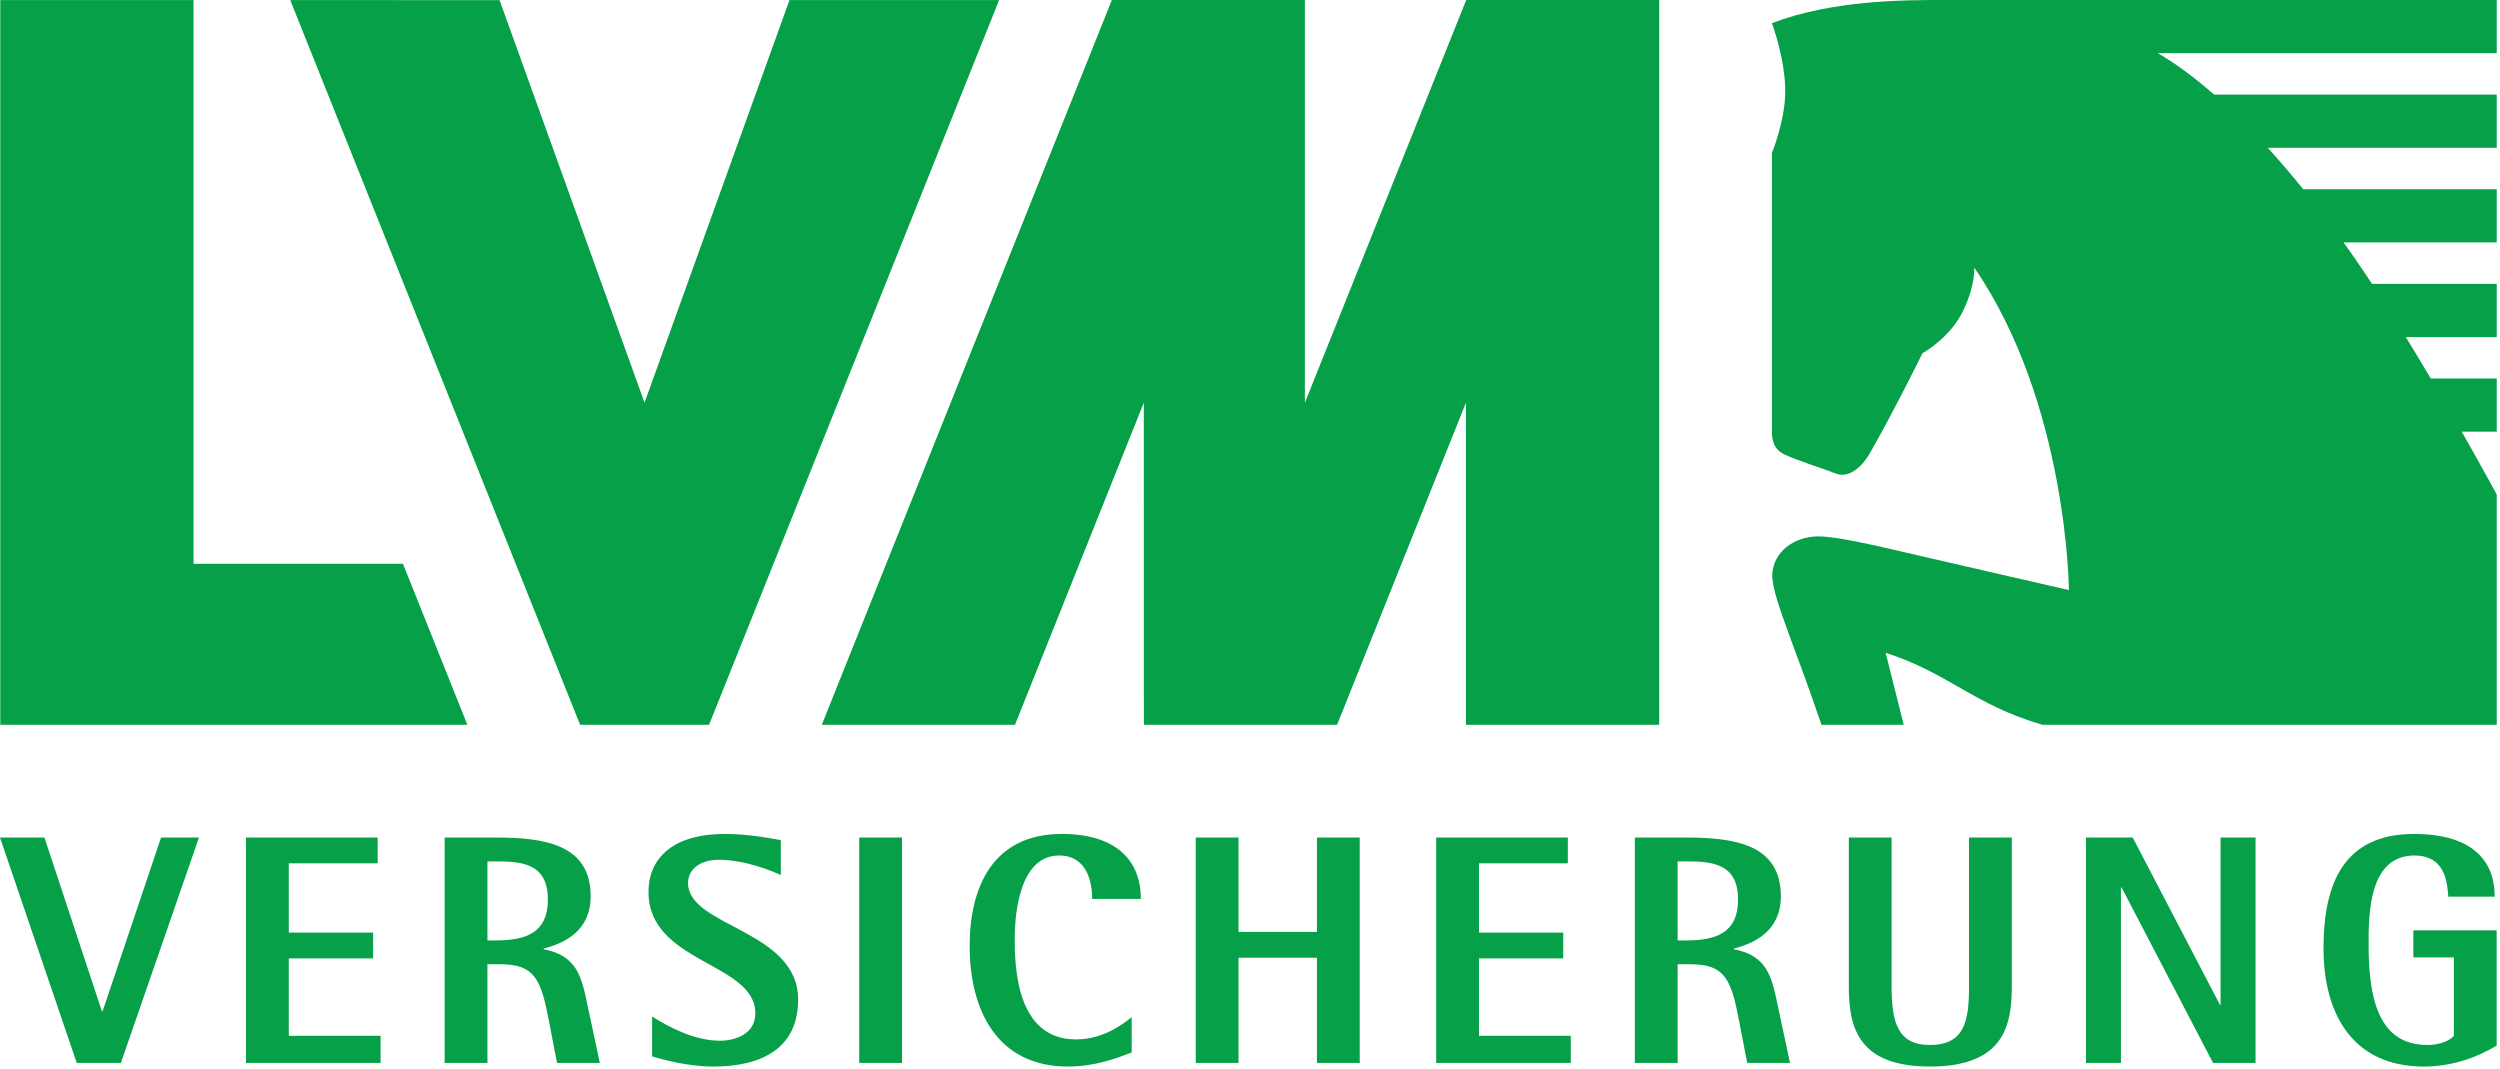
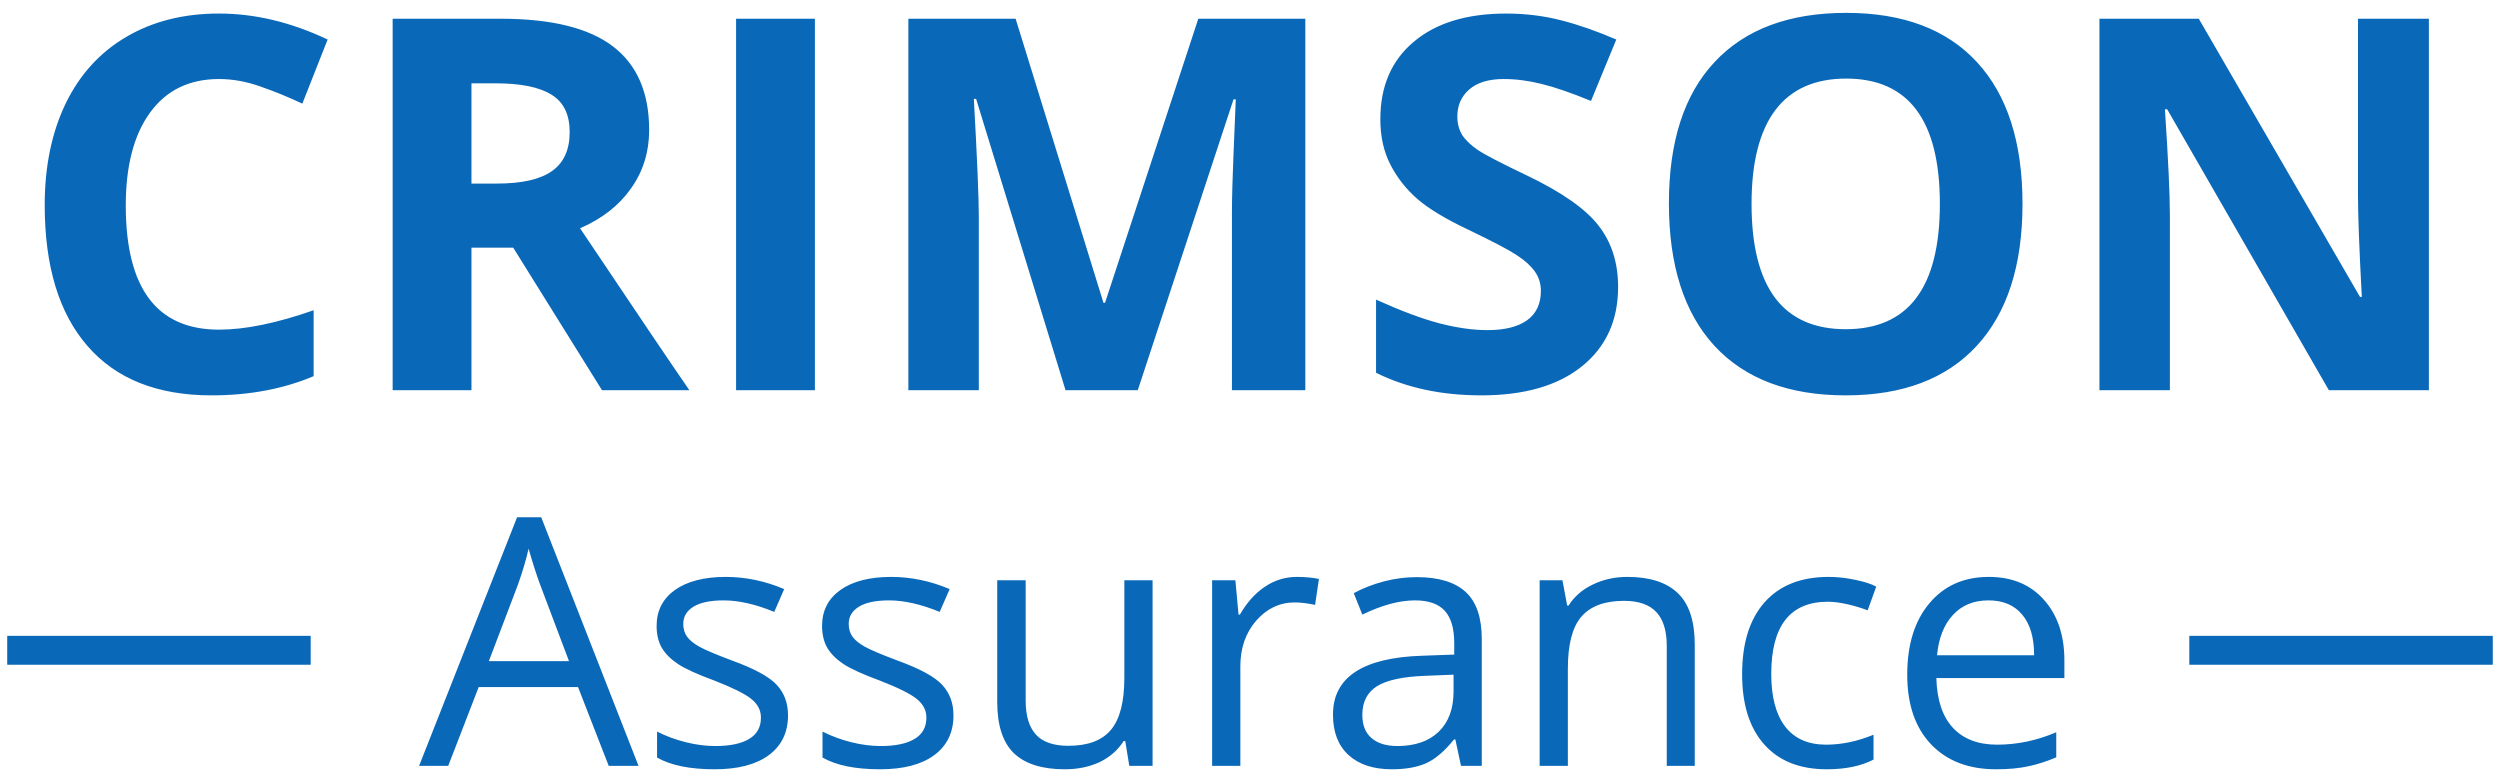
- <svg xmlns="http://www.w3.org/2000/svg" width="440" height="188" viewBox="0 0 440 188">
-   <path d="M439.426 9.355v-9.355h-97.12v.003l-.162-.003c-6.991 0-19.625 0-30.291 4.076 0 0 2.323 6.127 2.353 11.925.024 5.13-2.346 10.931-2.346 10.931v49.064c0 2.172.811 3.353 2.275 4.021 2.686 1.226 5.863 2.127 9.014 3.34 2.099.808 4.424-.917 5.974-3.639 4.488-7.881 9.235-17.556 9.235-17.556s4.932-2.659 7.258-7.679c2.135-4.605 1.841-7.401 1.841-7.401 16.446 23.933 16.673 56.771 16.673 56.771s-18.211-4.166-27.541-6.334c-6.074-1.41-13.229-3.114-16.55-3.114-4.329 0-7.983 2.776-8.118 6.749-.068 2.026 1.129 5.572 3.266 11.39 2.259 6.147 2.561 6.807 5.395 15.024h14.474l-3.182-12.683c11.211 3.637 15.43 9.127 27.606 12.683h79.945v-40.535s-2.451-4.545-6.166-11.057h6.167v-9.354h-11.604c-1.409-2.378-2.888-4.834-4.407-7.301h16.011v-9.355h-21.949c-1.179-1.79-2.355-3.532-3.511-5.19-.497-.712-.999-1.41-1.5-2.11h26.96v-9.355h-34.058c-2.071-2.565-4.157-5.005-6.243-7.301h40.301v-9.355h-49.74c-3.393-2.972-6.715-5.443-9.902-7.3h59.642zm-.015 174.675v-20.296h-14.662v4.771h7.129v13.799c-.631.806-2.414 1.611-4.656 1.611-8.567 0-10.35-8.108-10.35-17.652 0-5.289 0-15.696 8.051-15.696 5.519 0 5.807 4.888 5.978 7.245h8.164c0-7.59-5.519-11.039-14.142-11.039-12.248 0-15.984 8.451-15.984 20.123 0 11.614 5.173 20.814 17.65 20.814 5.463 0 9.832-1.898 12.822-3.68zm-42.435 3.047v-39.672h-6.153v29.437h-.115l-15.352-29.437h-8.22v39.672h6.15v-30.875h.115l16.1 30.875h7.475zm-42.895-13.512v-26.16h-7.531v26.16c0 6.21-.805 10.35-6.901 10.35-5.75 0-6.726-4.14-6.726-10.35v-26.16h-7.531v26.16c0 7.072 1.494 14.145 14.257 14.145 12.938 0 14.432-7.073 14.432-14.145zm-48.183-15.236c0 5.807-3.795 7.187-9.143 7.187h-1.494v-13.914h1.494c4.658 0 9.143.403 9.143 6.727zm9.14 28.748l-2.242-10.522c-.977-4.599-1.781-8.394-7.647-9.486v-.115c3.565-.92 8.28-3.048 8.28-9.199 0-9.028-7.877-10.35-16.674-10.35h-9.025v39.672h7.531v-17.364h2.357c5.922 0 7.072 2.645 8.451 9.889l1.438 7.475h7.531zm-38.582 0v-4.773h-16.154v-13.626h14.832v-4.542h-14.832v-12.189h15.638v-4.542h-23.171v39.672h23.687zm-37.144 0v-39.672h-7.532v16.616h-13.799v-16.616h-7.532v39.672h7.532v-18.514h13.799v18.514h7.532zm-38.525-28.863c0-6.957-4.542-11.441-13.914-11.441-12.017 0-16.214 9.199-16.214 19.721 0 11.211 4.772 21.216 17.306 21.216 4.772 0 8.682-1.496 11.212-2.473v-6.209c-1.438 1.092-4.83 3.909-9.832 3.909-10.579 0-10.752-13.108-10.752-17.708 0-5.29 1.15-14.662 7.82-14.662 4.829 0 5.807 4.543 5.807 7.647h8.567zm-49.562 28.863h7.531v-39.672h-7.531v39.672zm-10.755-11.155c0-12.303-19.376-12.763-19.376-20.525 0-2.473 2.242-4.082 5.405-4.082 4.599 0 9.544 2.012 10.924 2.702v-6.152c-1.495-.287-5.692-1.092-9.889-1.092-8.567 0-13.397 3.852-13.397 10.233 0 12.535 18.801 12.362 18.801 21.332 0 3.737-3.68 4.829-6.209 4.829-4.485 0-8.912-2.357-11.959-4.254v7.013c1.437.404 5.98 1.784 10.752 1.784 8.509 0 14.948-3.163 14.948-11.788zm-44.045-17.593c0 5.807-3.794 7.187-9.141 7.187h-1.495v-13.914h1.495c4.657 0 9.141.403 9.141 6.727zm9.142 28.748l-2.242-10.522c-.977-4.599-1.782-8.394-7.647-9.486v-.115c3.565-.92 8.28-3.048 8.28-9.199 0-9.028-7.877-10.35-16.674-10.35h-9.027v39.672h7.532v-17.364h2.357c5.922 0 7.072 2.645 8.452 9.889l1.438 7.475h7.531zm-38.582 0v-4.773h-16.156v-13.626h14.834v-4.542h-14.834v-12.189h15.639v-4.542h-23.171v39.672h23.688zm-31.97-39.672h-6.67l-10.291 30.588h-.115l-10.12-30.588h-7.819l13.511 39.672h7.762l13.742-39.672zm140.829-147.394l-36.893-.003-25.514 70.866-25.515-70.85-36.844-.013 51.019 127.55h22.696l51.051-127.55zm-93.589 127.55l-11.335-28.337h-36.856v-99.213h-34.014v127.55h82.205zm209.764 0h-34.014v-56.687l-22.676 56.687h-34.009l-.011-56.687-22.668 56.687h-34.005l51.052-127.561h33.972v70.874l28.396-70.874h33.963v127.561z" fill="#05A048" />
+ <svg xmlns="http://www.w3.org/2000/svg" width="173px" height="54px" viewBox="0 0 173 54" version="1.1">
+   <defs />
+   <g id="Page-1" stroke="none" stroke-width="1" fill="none" fill-rule="evenodd">
+     <g id="Logo" transform="translate(1, -11)">
+       <text id="CRIMSON" font-family="OpenSans-Bold, Open Sans" font-size="36" font-weight="bold" fill="#0A68B8">
+         <tspan x="0" y="38">CRIMSON</tspan>
+       </text>
+       <text id="Assurance" font-family="OpenSans-Regular, Open Sans" font-size="24" font-weight="normal" fill="#0A68B8">
+         <tspan x="28" y="64">Assurance</tspan>
+       </text>
+       <path d="M0.5,56 L19.5,56" id="Line" stroke="#0A68B8" stroke-width="2" stroke-linecap="square" />
+       <path d="M151.5,56 L170.5,56" id="Line" stroke="#0A68B8" stroke-width="2" stroke-linecap="square" />
+     </g>
+   </g>
</svg>
